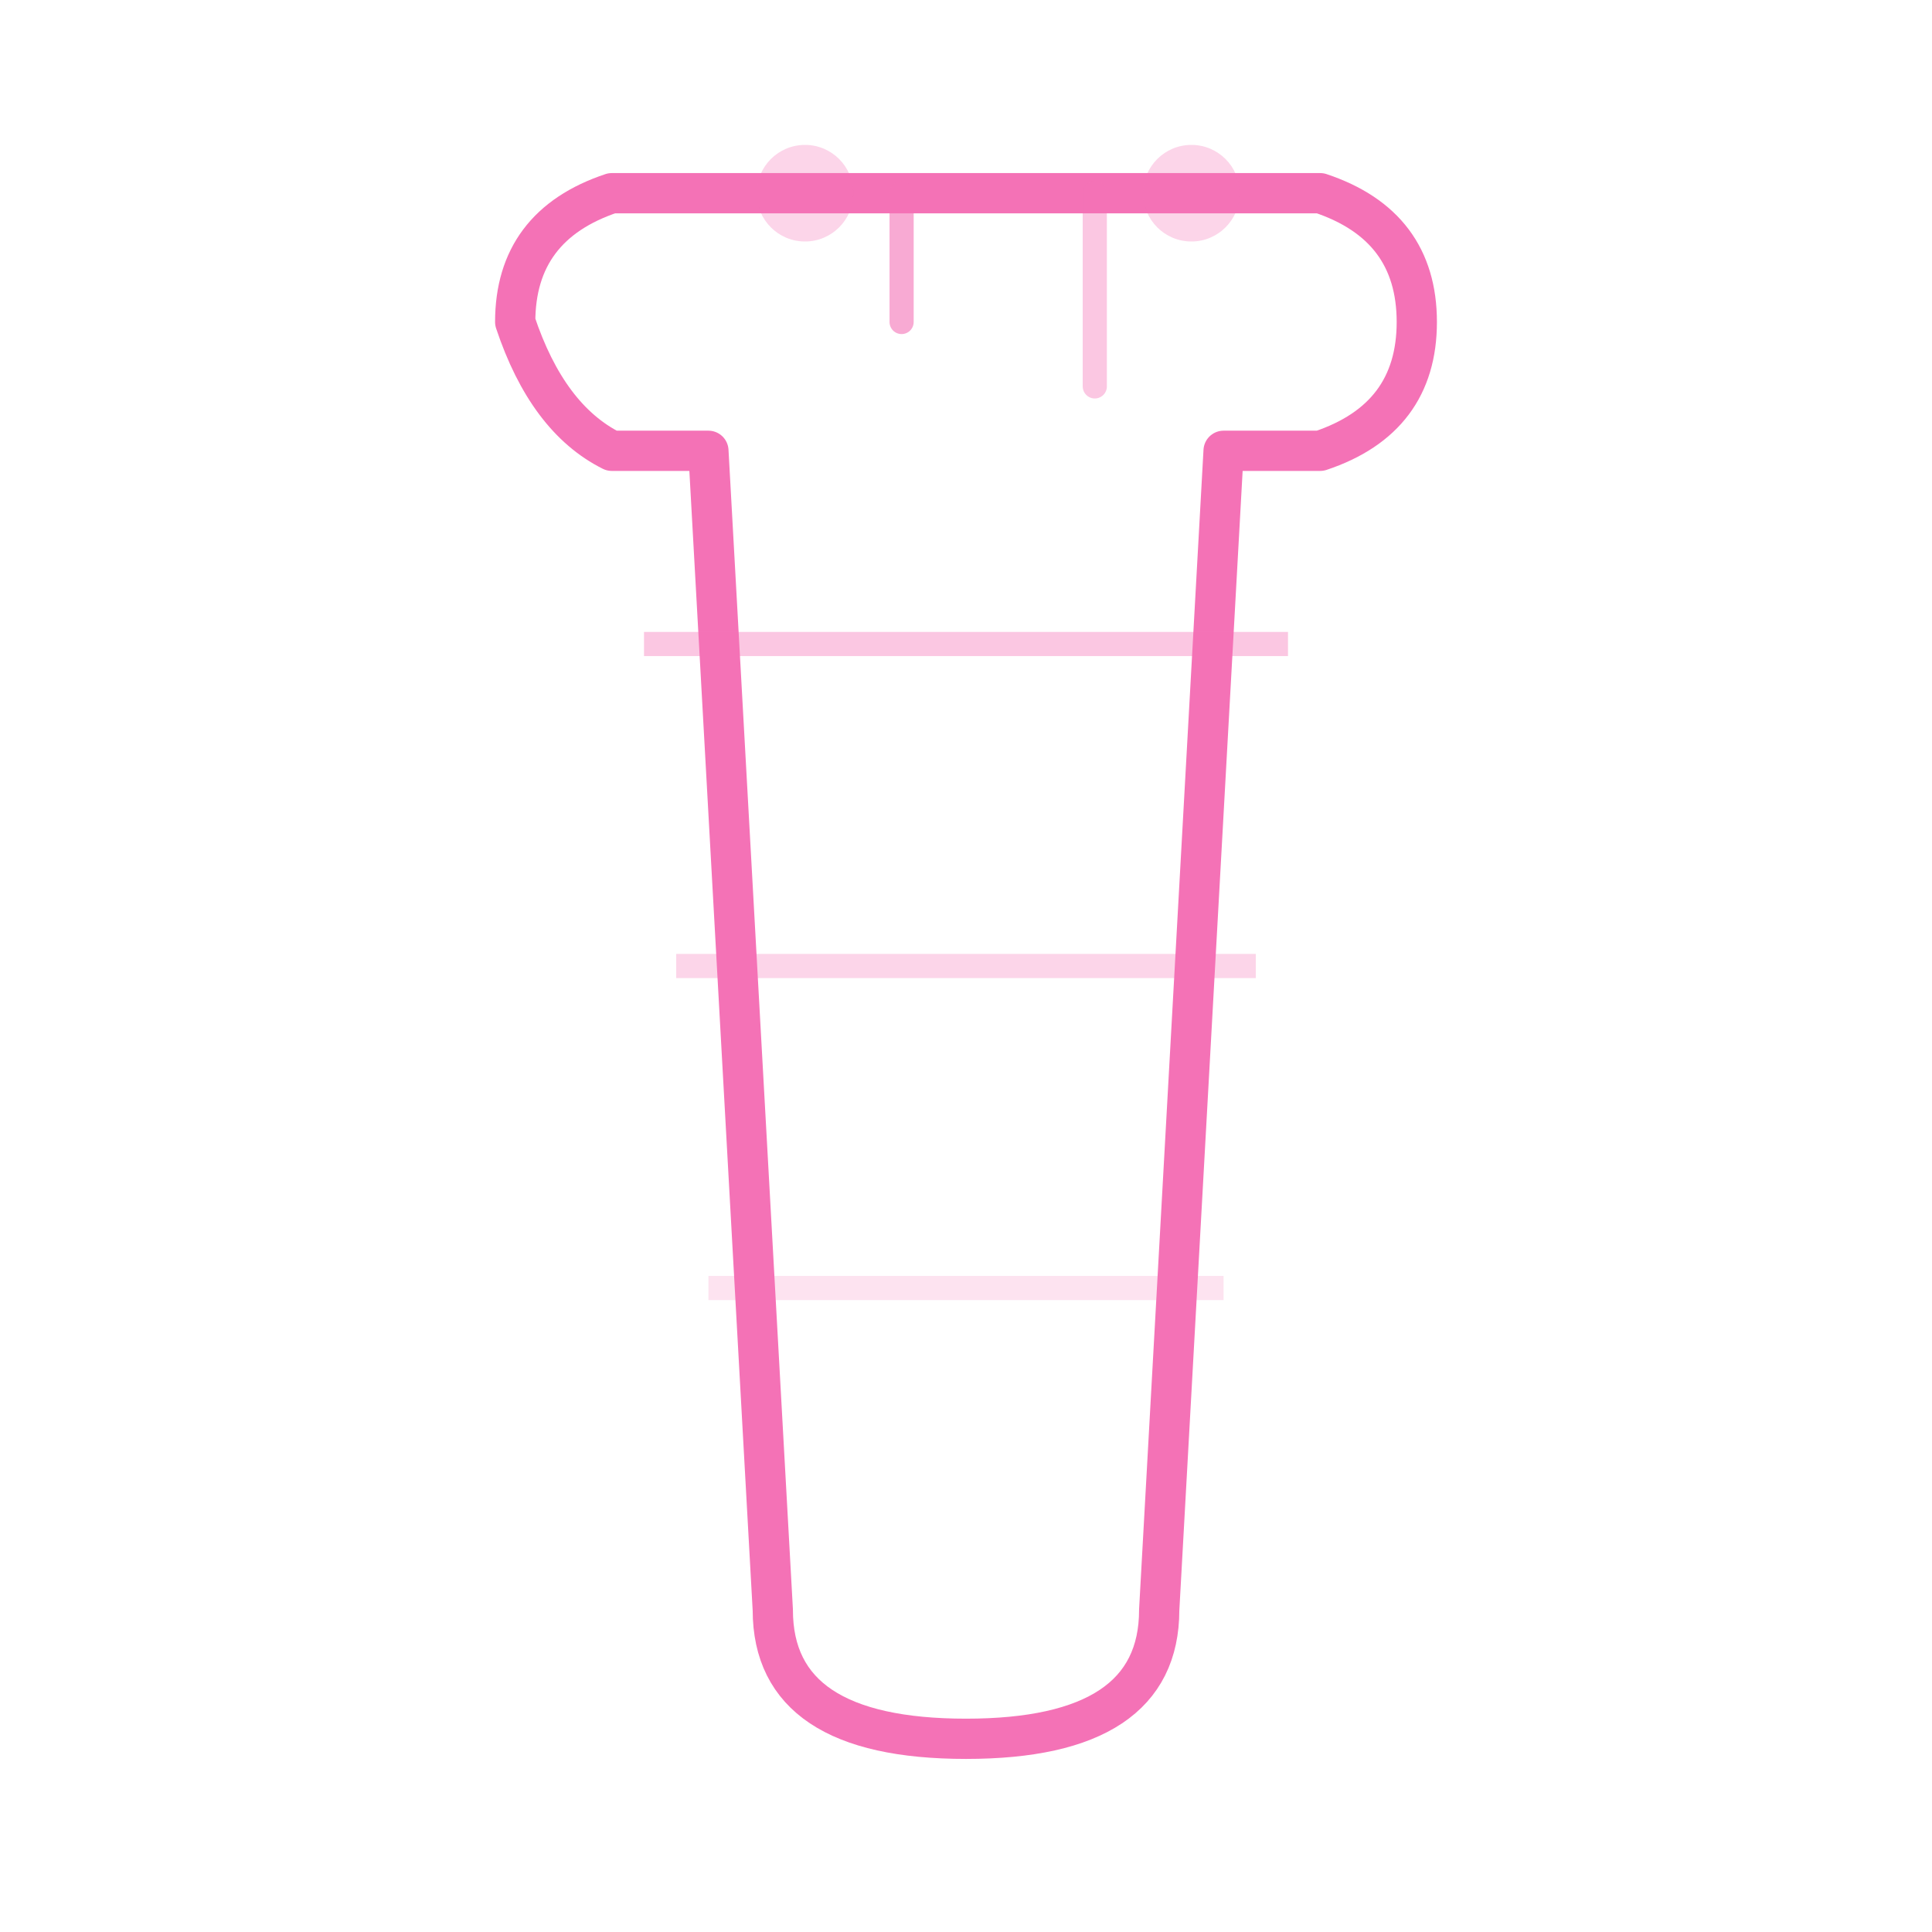
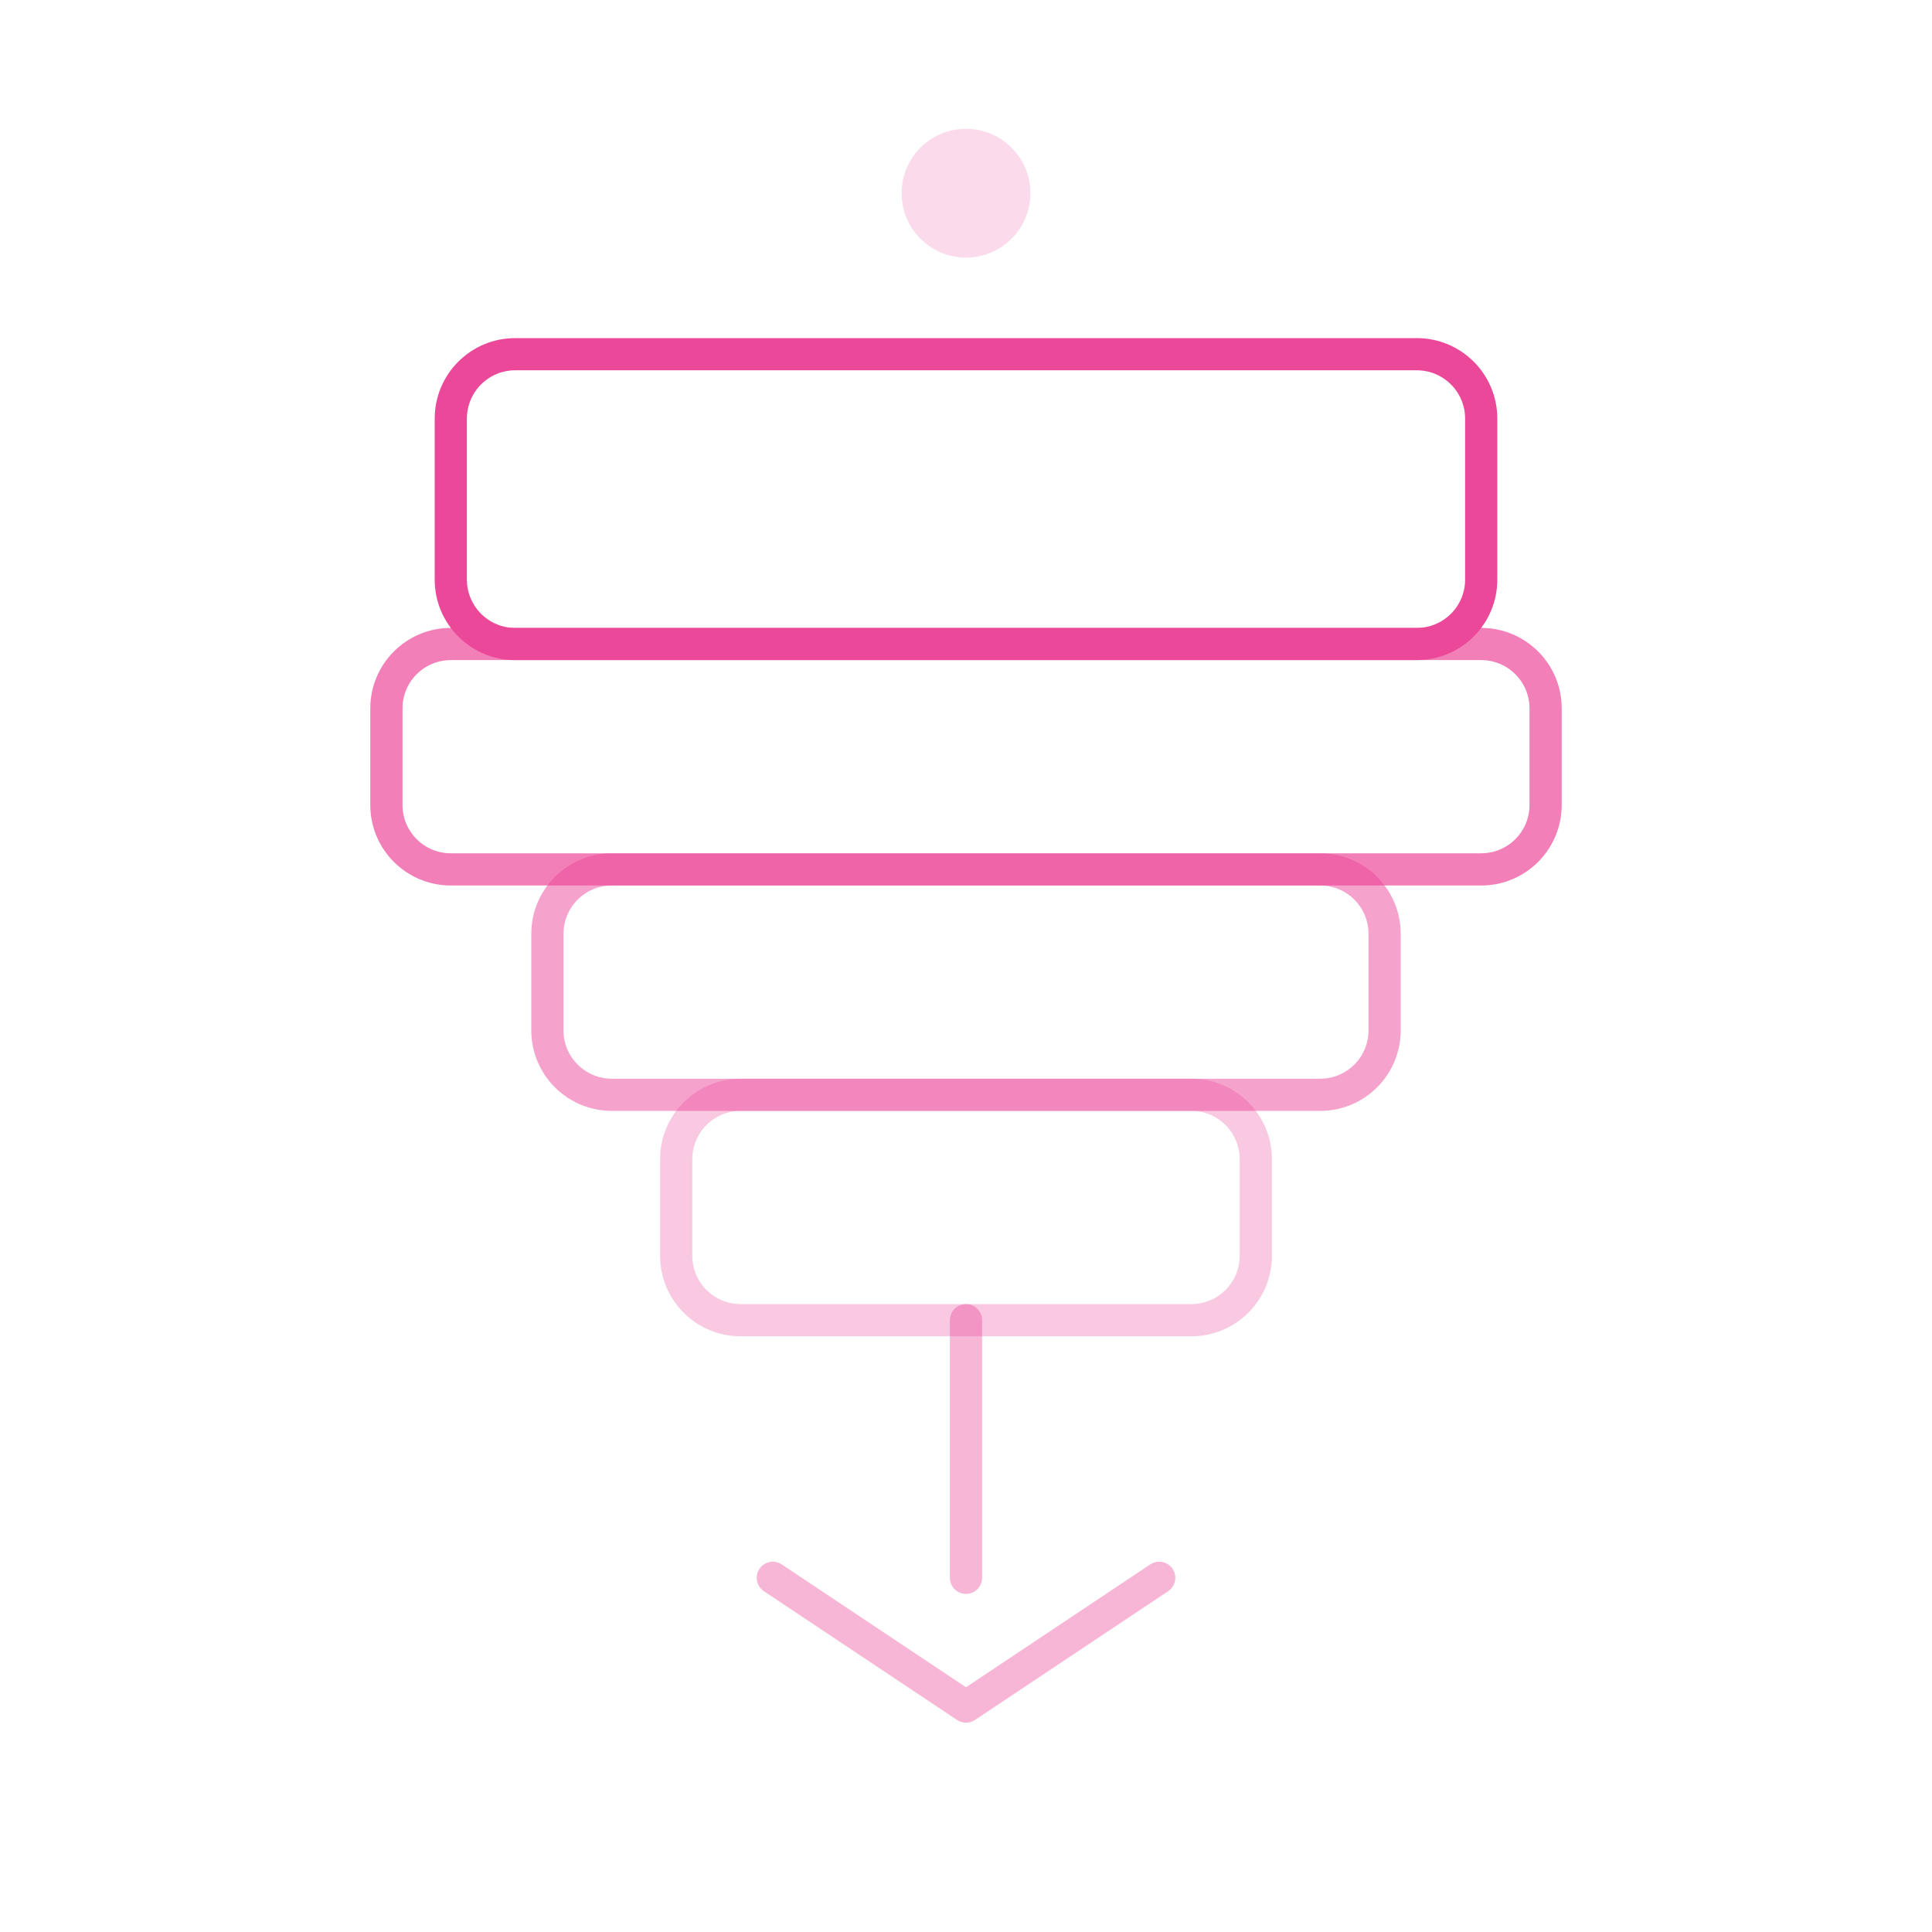
<svg xmlns="http://www.w3.org/2000/svg" width="120" height="120" viewBox="0 0 120 120">
-   <path d="M38 28 Q34 26 32 20 Q32 14 38 12 L82 12 Q88 14 88 20 Q88 26 82 28 L76 28 L72 100 Q72 108 60 108 Q48 108 48 100 L44 28 Z" fill="none" stroke="#f472b6" stroke-width="2.5" stroke-linejoin="round" />
-   <path d="M40 40 L80 40" stroke="#f472b6" stroke-width="1.5" opacity="0.4" />
-   <path d="M42 60 L78 60" stroke="#f472b6" stroke-width="1.5" opacity="0.3" />
-   <path d="M44 80 L76 80" stroke="#f472b6" stroke-width="1.5" opacity="0.2" />
-   <path d="M56 12 L56 20" stroke="#f472b6" stroke-width="1.5" stroke-linecap="round" opacity="0.6" />
-   <path d="M68 12 L68 24" stroke="#f472b6" stroke-width="1.5" stroke-linecap="round" opacity="0.4" />
-   <circle cx="50" cy="12" r="3" fill="#f472b6" opacity="0.3" />
-   <circle cx="74" cy="12" r="3" fill="#f472b6" opacity="0.3" />
+   <rect x="28" y="22" width="64" height="18" rx="4" fill="none" stroke="#ec4899" stroke-width="2" />
+   <rect x="24" y="40" width="72" height="14" rx="4" fill="none" stroke="#ec4899" stroke-width="2" opacity="0.7" />
+   <rect x="34" y="54" width="52" height="14" rx="4" fill="none" stroke="#ec4899" stroke-width="2" opacity="0.5" />
+   <rect x="42" y="68" width="36" height="14" rx="4" fill="none" stroke="#ec4899" stroke-width="2" opacity="0.3" />
+   <line x1="60" y1="82" x2="60" y2="98" stroke="#ec4899" stroke-width="2" stroke-linecap="round" opacity="0.4" />
+   <path d="M48 98 L60 106 L72 98" fill="none" stroke="#ec4899" stroke-width="2" stroke-linecap="round" stroke-linejoin="round" opacity="0.4" />
+   <circle cx="60" cy="12" r="4" fill="#ec4899" opacity="0.2" />
</svg>
